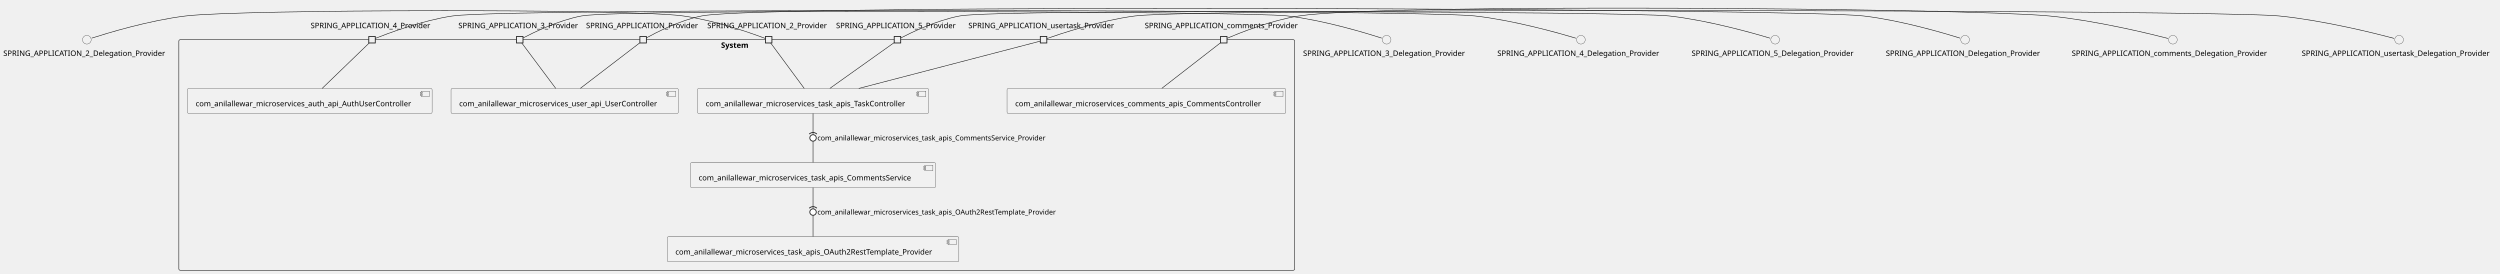
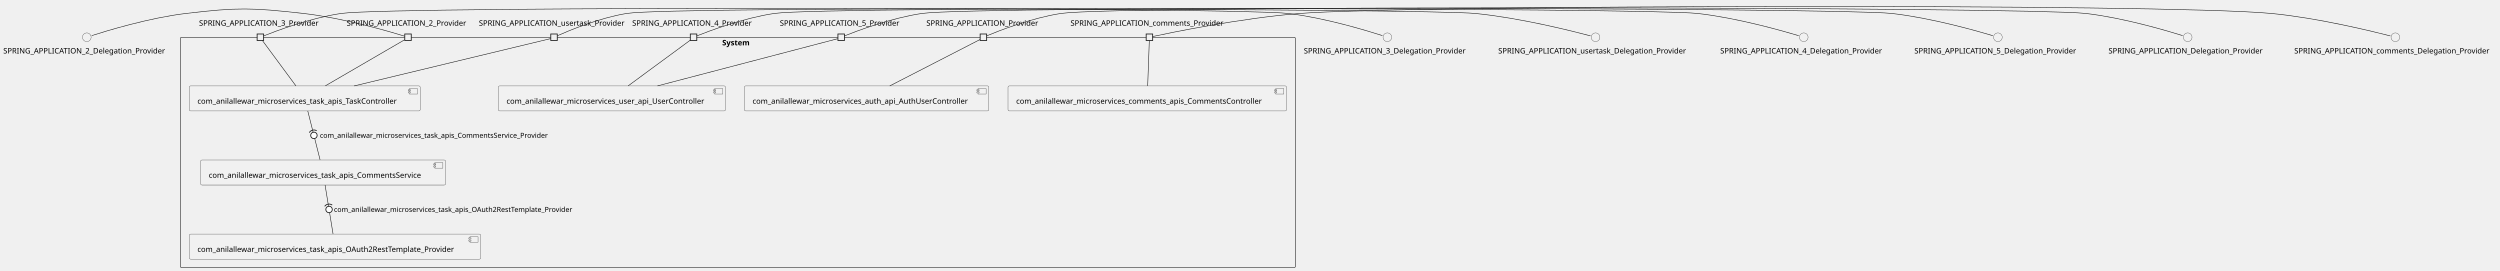
- <svg xmlns="http://www.w3.org/2000/svg" xmlns:xlink="http://www.w3.org/1999/xlink" contentStyleType="text/css" height="505px" preserveAspectRatio="none" style="width:4620px;height:505px;background:#FFFFFF;" version="1.1" viewBox="0 0 4620 505" width="4620px" zoomAndPan="magnify">
+ <svg xmlns="http://www.w3.org/2000/svg" xmlns:xlink="http://www.w3.org/1999/xlink" contentStyleType="text/css" height="500px" preserveAspectRatio="none" style="width:4623px;height:500px;background:#FFFFFF;" version="1.1" viewBox="0 0 4623 500" width="4623px" zoomAndPan="magnify">
  <defs />
  <g>
    <g id="cluster_System">
-       <rect fill="none" height="426" rx="2.5" ry="2.5" style="stroke:#181818;stroke-width:1.0;" width="2062" x="330.5" y="73.42" />
-       <text fill="#000000" font-family="sans-serif" font-size="14" font-weight="bold" lengthAdjust="spacing" textLength="58" x="1332.5" y="88.415">System</text>
+       <rect fill="none" height="426" rx="2.5" ry="2.5" style="stroke:#181818;stroke-width:1.0;" width="2062" x="333.5" y="68.87" />
+       <text fill="#000000" font-family="sans-serif" font-size="14" font-weight="bold" lengthAdjust="spacing" textLength="58" x="1335.5" y="83.865">System</text>
    </g>
    <g id="elem_com_anilallewar_microservices_auth_api_AuthUserController">
-       <a href="anilallewar-microservices-basics-spring-boot.repository#_uleJwh7zEe-b5N6f4WRACw" target="_top" title="anilallewar-microservices-basics-spring-boot.repository#_uleJwh7zEe-b5N6f4WRACw" xlink:actuate="onRequest" xlink:href="anilallewar-microservices-basics-spring-boot.repository#_uleJwh7zEe-b5N6f4WRACw" xlink:show="new" xlink:title="anilallewar-microservices-basics-spring-boot.repository#_uleJwh7zEe-b5N6f4WRACw" xlink:type="simple">
-         <rect fill="#F1F1F1" height="46.297" rx="2.5" ry="2.5" style="stroke:#181818;stroke-width:0.5;" width="452" x="346.5" y="163.42" />
-         <rect fill="#F1F1F1" height="10" style="stroke:#181818;stroke-width:0.5;" width="15" x="778.5" y="168.42" />
-         <rect fill="#F1F1F1" height="2" style="stroke:#181818;stroke-width:0.5;" width="4" x="776.5" y="170.42" />
-         <rect fill="#F1F1F1" height="2" style="stroke:#181818;stroke-width:0.5;" width="4" x="776.5" y="174.42" />
-         <text fill="#000000" font-family="sans-serif" font-size="14" lengthAdjust="spacing" textLength="412" x="361.5" y="196.415">com_anilallewar_microservices_auth_api_AuthUserController</text>
+       <a href="anilallewar-microservices-basics-spring-boot.repository#_AeEwuh-9Ee-ersXFC6pi7Q" target="_top" title="anilallewar-microservices-basics-spring-boot.repository#_AeEwuh-9Ee-ersXFC6pi7Q" xlink:actuate="onRequest" xlink:href="anilallewar-microservices-basics-spring-boot.repository#_AeEwuh-9Ee-ersXFC6pi7Q" xlink:show="new" xlink:title="anilallewar-microservices-basics-spring-boot.repository#_AeEwuh-9Ee-ersXFC6pi7Q" xlink:type="simple">
+         <rect fill="#F1F1F1" height="46.297" rx="2.5" ry="2.5" style="stroke:#181818;stroke-width:0.5;" width="452" x="1376.5" y="158.87" />
+         <rect fill="#F1F1F1" height="10" style="stroke:#181818;stroke-width:0.5;" width="15" x="1808.5" y="163.87" />
+         <rect fill="#F1F1F1" height="2" style="stroke:#181818;stroke-width:0.5;" width="4" x="1806.5" y="165.87" />
+         <rect fill="#F1F1F1" height="2" style="stroke:#181818;stroke-width:0.5;" width="4" x="1806.5" y="169.87" />
+         <text fill="#000000" font-family="sans-serif" font-size="14" lengthAdjust="spacing" textLength="412" x="1391.5" y="191.865">com_anilallewar_microservices_auth_api_AuthUserController</text>
      </a>
    </g>
    <g id="elem_com_anilallewar_microservices_comments_apis_CommentsController">
-       <a href="anilallewar-microservices-basics-spring-boot.repository#_uleJwh7zEe-b5N6f4WRACw" target="_top" title="anilallewar-microservices-basics-spring-boot.repository#_uleJwh7zEe-b5N6f4WRACw" xlink:actuate="onRequest" xlink:href="anilallewar-microservices-basics-spring-boot.repository#_uleJwh7zEe-b5N6f4WRACw" xlink:show="new" xlink:title="anilallewar-microservices-basics-spring-boot.repository#_uleJwh7zEe-b5N6f4WRACw" xlink:type="simple">
-         <rect fill="#F1F1F1" height="46.297" rx="2.5" ry="2.5" style="stroke:#181818;stroke-width:0.5;" width="515" x="1861" y="163.42" />
-         <rect fill="#F1F1F1" height="10" style="stroke:#181818;stroke-width:0.5;" width="15" x="2356" y="168.42" />
-         <rect fill="#F1F1F1" height="2" style="stroke:#181818;stroke-width:0.5;" width="4" x="2354" y="170.42" />
-         <rect fill="#F1F1F1" height="2" style="stroke:#181818;stroke-width:0.5;" width="4" x="2354" y="174.42" />
-         <text fill="#000000" font-family="sans-serif" font-size="14" lengthAdjust="spacing" textLength="475" x="1876" y="196.415">com_anilallewar_microservices_comments_apis_CommentsController</text>
+       <a href="anilallewar-microservices-basics-spring-boot.repository#_AeEwuh-9Ee-ersXFC6pi7Q" target="_top" title="anilallewar-microservices-basics-spring-boot.repository#_AeEwuh-9Ee-ersXFC6pi7Q" xlink:actuate="onRequest" xlink:href="anilallewar-microservices-basics-spring-boot.repository#_AeEwuh-9Ee-ersXFC6pi7Q" xlink:show="new" xlink:title="anilallewar-microservices-basics-spring-boot.repository#_AeEwuh-9Ee-ersXFC6pi7Q" xlink:type="simple">
+         <rect fill="#F1F1F1" height="46.297" rx="2.5" ry="2.5" style="stroke:#181818;stroke-width:0.5;" width="515" x="1864" y="158.87" />
+         <rect fill="#F1F1F1" height="10" style="stroke:#181818;stroke-width:0.5;" width="15" x="2359" y="163.87" />
+         <rect fill="#F1F1F1" height="2" style="stroke:#181818;stroke-width:0.5;" width="4" x="2357" y="165.87" />
+         <rect fill="#F1F1F1" height="2" style="stroke:#181818;stroke-width:0.5;" width="4" x="2357" y="169.87" />
+         <text fill="#000000" font-family="sans-serif" font-size="14" lengthAdjust="spacing" textLength="475" x="1879" y="191.865">com_anilallewar_microservices_comments_apis_CommentsController</text>
      </a>
    </g>
    <g id="elem_com_anilallewar_microservices_task_apis_CommentsService">
-       <a href="anilallewar-microservices-basics-spring-boot.repository#_uleJwh7zEe-b5N6f4WRACw" target="_top" title="anilallewar-microservices-basics-spring-boot.repository#_uleJwh7zEe-b5N6f4WRACw" xlink:actuate="onRequest" xlink:href="anilallewar-microservices-basics-spring-boot.repository#_uleJwh7zEe-b5N6f4WRACw" xlink:show="new" xlink:title="anilallewar-microservices-basics-spring-boot.repository#_uleJwh7zEe-b5N6f4WRACw" xlink:type="simple">
-         <rect fill="#F1F1F1" height="46.297" rx="2.5" ry="2.5" style="stroke:#181818;stroke-width:0.5;" width="453" x="1276" y="300.42" />
-         <rect fill="#F1F1F1" height="10" style="stroke:#181818;stroke-width:0.5;" width="15" x="1709" y="305.42" />
-         <rect fill="#F1F1F1" height="2" style="stroke:#181818;stroke-width:0.5;" width="4" x="1707" y="307.42" />
-         <rect fill="#F1F1F1" height="2" style="stroke:#181818;stroke-width:0.5;" width="4" x="1707" y="311.42" />
-         <text fill="#000000" font-family="sans-serif" font-size="14" lengthAdjust="spacing" textLength="413" x="1291" y="333.415">com_anilallewar_microservices_task_apis_CommentsService</text>
+       <a href="anilallewar-microservices-basics-spring-boot.repository#_AeEwuh-9Ee-ersXFC6pi7Q" target="_top" title="anilallewar-microservices-basics-spring-boot.repository#_AeEwuh-9Ee-ersXFC6pi7Q" xlink:actuate="onRequest" xlink:href="anilallewar-microservices-basics-spring-boot.repository#_AeEwuh-9Ee-ersXFC6pi7Q" xlink:show="new" xlink:title="anilallewar-microservices-basics-spring-boot.repository#_AeEwuh-9Ee-ersXFC6pi7Q" xlink:type="simple">
+         <rect fill="#F1F1F1" height="46.297" rx="2.5" ry="2.5" style="stroke:#181818;stroke-width:0.5;" width="453" x="371" y="295.87" />
+         <rect fill="#F1F1F1" height="10" style="stroke:#181818;stroke-width:0.5;" width="15" x="804" y="300.87" />
+         <rect fill="#F1F1F1" height="2" style="stroke:#181818;stroke-width:0.5;" width="4" x="802" y="302.87" />
+         <rect fill="#F1F1F1" height="2" style="stroke:#181818;stroke-width:0.5;" width="4" x="802" y="306.87" />
+         <text fill="#000000" font-family="sans-serif" font-size="14" lengthAdjust="spacing" textLength="413" x="386" y="328.865">com_anilallewar_microservices_task_apis_CommentsService</text>
      </a>
    </g>
    <g id="elem_com_anilallewar_microservices_task_apis_OAuth2RestTemplate_Provider">
-       <a href="anilallewar-microservices-basics-spring-boot.repository#_uleJwh7zEe-b5N6f4WRACw" target="_top" title="anilallewar-microservices-basics-spring-boot.repository#_uleJwh7zEe-b5N6f4WRACw" xlink:actuate="onRequest" xlink:href="anilallewar-microservices-basics-spring-boot.repository#_uleJwh7zEe-b5N6f4WRACw" xlink:show="new" xlink:title="anilallewar-microservices-basics-spring-boot.repository#_uleJwh7zEe-b5N6f4WRACw" xlink:type="simple">
-         <rect fill="#F1F1F1" height="46.297" rx="2.5" ry="2.5" style="stroke:#181818;stroke-width:0.5;" width="539" x="1233" y="437.42" />
-         <rect fill="#F1F1F1" height="10" style="stroke:#181818;stroke-width:0.5;" width="15" x="1752" y="442.42" />
-         <rect fill="#F1F1F1" height="2" style="stroke:#181818;stroke-width:0.5;" width="4" x="1750" y="444.42" />
-         <rect fill="#F1F1F1" height="2" style="stroke:#181818;stroke-width:0.5;" width="4" x="1750" y="448.42" />
-         <text fill="#000000" font-family="sans-serif" font-size="14" lengthAdjust="spacing" textLength="499" x="1248" y="470.415">com_anilallewar_microservices_task_apis_OAuth2RestTemplate_Provider</text>
+       <a href="anilallewar-microservices-basics-spring-boot.repository#_AeEwuh-9Ee-ersXFC6pi7Q" target="_top" title="anilallewar-microservices-basics-spring-boot.repository#_AeEwuh-9Ee-ersXFC6pi7Q" xlink:actuate="onRequest" xlink:href="anilallewar-microservices-basics-spring-boot.repository#_AeEwuh-9Ee-ersXFC6pi7Q" xlink:show="new" xlink:title="anilallewar-microservices-basics-spring-boot.repository#_AeEwuh-9Ee-ersXFC6pi7Q" xlink:type="simple">
+         <rect fill="#F1F1F1" height="46.297" rx="2.5" ry="2.5" style="stroke:#181818;stroke-width:0.5;" width="539" x="350" y="432.87" />
+         <rect fill="#F1F1F1" height="10" style="stroke:#181818;stroke-width:0.5;" width="15" x="869" y="437.87" />
+         <rect fill="#F1F1F1" height="2" style="stroke:#181818;stroke-width:0.5;" width="4" x="867" y="439.87" />
+         <rect fill="#F1F1F1" height="2" style="stroke:#181818;stroke-width:0.5;" width="4" x="867" y="443.87" />
+         <text fill="#000000" font-family="sans-serif" font-size="14" lengthAdjust="spacing" textLength="499" x="365" y="465.865">com_anilallewar_microservices_task_apis_OAuth2RestTemplate_Provider</text>
      </a>
    </g>
    <g id="elem_com_anilallewar_microservices_task_apis_TaskController">
-       <a href="anilallewar-microservices-basics-spring-boot.repository#_uleJwh7zEe-b5N6f4WRACw" target="_top" title="anilallewar-microservices-basics-spring-boot.repository#_uleJwh7zEe-b5N6f4WRACw" xlink:actuate="onRequest" xlink:href="anilallewar-microservices-basics-spring-boot.repository#_uleJwh7zEe-b5N6f4WRACw" xlink:show="new" xlink:title="anilallewar-microservices-basics-spring-boot.repository#_uleJwh7zEe-b5N6f4WRACw" xlink:type="simple">
-         <rect fill="#F1F1F1" height="46.297" rx="2.5" ry="2.5" style="stroke:#181818;stroke-width:0.5;" width="427" x="1289" y="163.42" />
-         <rect fill="#F1F1F1" height="10" style="stroke:#181818;stroke-width:0.5;" width="15" x="1696" y="168.42" />
-         <rect fill="#F1F1F1" height="2" style="stroke:#181818;stroke-width:0.5;" width="4" x="1694" y="170.42" />
-         <rect fill="#F1F1F1" height="2" style="stroke:#181818;stroke-width:0.5;" width="4" x="1694" y="174.42" />
-         <text fill="#000000" font-family="sans-serif" font-size="14" lengthAdjust="spacing" textLength="387" x="1304" y="196.415">com_anilallewar_microservices_task_apis_TaskController</text>
+       <a href="anilallewar-microservices-basics-spring-boot.repository#_AeEwuh-9Ee-ersXFC6pi7Q" target="_top" title="anilallewar-microservices-basics-spring-boot.repository#_AeEwuh-9Ee-ersXFC6pi7Q" xlink:actuate="onRequest" xlink:href="anilallewar-microservices-basics-spring-boot.repository#_AeEwuh-9Ee-ersXFC6pi7Q" xlink:show="new" xlink:title="anilallewar-microservices-basics-spring-boot.repository#_AeEwuh-9Ee-ersXFC6pi7Q" xlink:type="simple">
+         <rect fill="#F1F1F1" height="46.297" rx="2.5" ry="2.5" style="stroke:#181818;stroke-width:0.5;" width="427" x="350" y="158.87" />
+         <rect fill="#F1F1F1" height="10" style="stroke:#181818;stroke-width:0.5;" width="15" x="757" y="163.87" />
+         <rect fill="#F1F1F1" height="2" style="stroke:#181818;stroke-width:0.5;" width="4" x="755" y="165.87" />
+         <rect fill="#F1F1F1" height="2" style="stroke:#181818;stroke-width:0.5;" width="4" x="755" y="169.87" />
+         <text fill="#000000" font-family="sans-serif" font-size="14" lengthAdjust="spacing" textLength="387" x="365" y="191.865">com_anilallewar_microservices_task_apis_TaskController</text>
      </a>
    </g>
    <g id="elem_com_anilallewar_microservices_user_api_UserController">
-       <a href="anilallewar-microservices-basics-spring-boot.repository#_uleJwh7zEe-b5N6f4WRACw" target="_top" title="anilallewar-microservices-basics-spring-boot.repository#_uleJwh7zEe-b5N6f4WRACw" xlink:actuate="onRequest" xlink:href="anilallewar-microservices-basics-spring-boot.repository#_uleJwh7zEe-b5N6f4WRACw" xlink:show="new" xlink:title="anilallewar-microservices-basics-spring-boot.repository#_uleJwh7zEe-b5N6f4WRACw" xlink:type="simple">
-         <rect fill="#F1F1F1" height="46.297" rx="2.5" ry="2.5" style="stroke:#181818;stroke-width:0.5;" width="420" x="833.5" y="163.42" />
-         <rect fill="#F1F1F1" height="10" style="stroke:#181818;stroke-width:0.5;" width="15" x="1233.5" y="168.42" />
-         <rect fill="#F1F1F1" height="2" style="stroke:#181818;stroke-width:0.5;" width="4" x="1231.5" y="170.42" />
-         <rect fill="#F1F1F1" height="2" style="stroke:#181818;stroke-width:0.5;" width="4" x="1231.5" y="174.42" />
-         <text fill="#000000" font-family="sans-serif" font-size="14" lengthAdjust="spacing" textLength="380" x="848.5" y="196.415">com_anilallewar_microservices_user_api_UserController</text>
+       <a href="anilallewar-microservices-basics-spring-boot.repository#_AeEwuh-9Ee-ersXFC6pi7Q" target="_top" title="anilallewar-microservices-basics-spring-boot.repository#_AeEwuh-9Ee-ersXFC6pi7Q" xlink:actuate="onRequest" xlink:href="anilallewar-microservices-basics-spring-boot.repository#_AeEwuh-9Ee-ersXFC6pi7Q" xlink:show="new" xlink:title="anilallewar-microservices-basics-spring-boot.repository#_AeEwuh-9Ee-ersXFC6pi7Q" xlink:type="simple">
+         <rect fill="#F1F1F1" height="46.297" rx="2.5" ry="2.5" style="stroke:#181818;stroke-width:0.5;" width="420" x="921.5" y="158.87" />
+         <rect fill="#F1F1F1" height="10" style="stroke:#181818;stroke-width:0.5;" width="15" x="1321.5" y="163.87" />
+         <rect fill="#F1F1F1" height="2" style="stroke:#181818;stroke-width:0.5;" width="4" x="1319.5" y="165.87" />
+         <rect fill="#F1F1F1" height="2" style="stroke:#181818;stroke-width:0.5;" width="4" x="1319.5" y="169.87" />
+         <text fill="#000000" font-family="sans-serif" font-size="14" lengthAdjust="spacing" textLength="380" x="936.5" y="191.865">com_anilallewar_microservices_user_api_UserController</text>
      </a>
    </g>
-     <text fill="#000000" font-family="sans-serif" font-size="14" lengthAdjust="spacing" textLength="227" x="1307" y="52.118">SPRING_APPLICATION_2_Provider</text>
-     <rect fill="#F1F1F1" height="12" style="stroke:#181818;stroke-width:1.5;" width="12" x="1414.5" y="67.42" />
-     <text fill="#000000" font-family="sans-serif" font-size="14" lengthAdjust="spacing" textLength="227" x="847" y="52.118">SPRING_APPLICATION_3_Provider</text>
-     <rect fill="#F1F1F1" height="12" style="stroke:#181818;stroke-width:1.5;" width="12" x="954.5" y="67.42" />
-     <text fill="#000000" font-family="sans-serif" font-size="14" lengthAdjust="spacing" textLength="227" x="574" y="52.118">SPRING_APPLICATION_4_Provider</text>
-     <rect fill="#F1F1F1" height="12" style="stroke:#181818;stroke-width:1.5;" width="12" x="681.5" y="67.42" />
-     <text fill="#000000" font-family="sans-serif" font-size="14" lengthAdjust="spacing" textLength="227" x="1545" y="52.118">SPRING_APPLICATION_5_Provider</text>
-     <rect fill="#F1F1F1" height="12" style="stroke:#181818;stroke-width:1.5;" width="12" x="1652.5" y="67.42" />
-     <text fill="#000000" font-family="sans-serif" font-size="14" lengthAdjust="spacing" textLength="211" x="1083" y="52.118">SPRING_APPLICATION_Provider</text>
-     <rect fill="#F1F1F1" height="12" style="stroke:#181818;stroke-width:1.5;" width="12" x="1182.5" y="67.42" />
-     <text fill="#000000" font-family="sans-serif" font-size="14" lengthAdjust="spacing" textLength="292" x="2115.5" y="52.118">SPRING_APPLICATION_comments_Provider</text>
-     <rect fill="#F1F1F1" height="12" style="stroke:#181818;stroke-width:1.5;" width="12" x="2255.5" y="67.42" />
-     <text fill="#000000" font-family="sans-serif" font-size="14" lengthAdjust="spacing" textLength="278" x="1789.5" y="52.118">SPRING_APPLICATION_usertask_Provider</text>
-     <rect fill="#F1F1F1" height="12" style="stroke:#181818;stroke-width:1.5;" width="12" x="1922.5" y="67.42" />
+     <text fill="#000000" font-family="sans-serif" font-size="14" lengthAdjust="spacing" textLength="227" x="641" y="47.568">SPRING_APPLICATION_2_Provider</text>
+     <rect fill="#F1F1F1" height="12" style="stroke:#181818;stroke-width:1.5;" width="12" x="748.5" y="62.87" />
+     <text fill="#000000" font-family="sans-serif" font-size="14" lengthAdjust="spacing" textLength="227" x="368" y="47.568">SPRING_APPLICATION_3_Provider</text>
+     <rect fill="#F1F1F1" height="12" style="stroke:#181818;stroke-width:1.5;" width="12" x="475.5" y="62.87" />
+     <text fill="#000000" font-family="sans-serif" font-size="14" lengthAdjust="spacing" textLength="227" x="1169" y="47.568">SPRING_APPLICATION_4_Provider</text>
+     <rect fill="#F1F1F1" height="12" style="stroke:#181818;stroke-width:1.5;" width="12" x="1276.5" y="62.87" />
+     <text fill="#000000" font-family="sans-serif" font-size="14" lengthAdjust="spacing" textLength="227" x="1442" y="47.568">SPRING_APPLICATION_5_Provider</text>
+     <rect fill="#F1F1F1" height="12" style="stroke:#181818;stroke-width:1.5;" width="12" x="1549.5" y="62.87" />
+     <text fill="#000000" font-family="sans-serif" font-size="14" lengthAdjust="spacing" textLength="211" x="1713" y="47.568">SPRING_APPLICATION_Provider</text>
+     <rect fill="#F1F1F1" height="12" style="stroke:#181818;stroke-width:1.5;" width="12" x="1812.5" y="62.87" />
+     <text fill="#000000" font-family="sans-serif" font-size="14" lengthAdjust="spacing" textLength="292" x="1979.5" y="47.568">SPRING_APPLICATION_comments_Provider</text>
+     <rect fill="#F1F1F1" height="12" style="stroke:#181818;stroke-width:1.5;" width="12" x="2119.5" y="62.87" />
+     <text fill="#000000" font-family="sans-serif" font-size="14" lengthAdjust="spacing" textLength="278" x="885.5" y="47.568">SPRING_APPLICATION_usertask_Provider</text>
+     <rect fill="#F1F1F1" height="12" style="stroke:#181818;stroke-width:1.5;" width="12" x="1018.5" y="62.87" />
    <g id="elem_SPRING_APPLICATION_2_Delegation_Provider">
-       <ellipse cx="160.5" cy="73.42" fill="#F1F1F1" rx="8" ry="8" style="stroke:#181818;stroke-width:0.5;" />
-       <text fill="#000000" font-family="sans-serif" font-size="14" lengthAdjust="spacing" textLength="309" x="6" y="103.415">SPRING_APPLICATION_2_Delegation_Provider</text>
+       <ellipse cx="160.5" cy="68.87" fill="#F1F1F1" rx="8" ry="8" style="stroke:#181818;stroke-width:0.5;" />
+       <text fill="#000000" font-family="sans-serif" font-size="14" lengthAdjust="spacing" textLength="309" x="6" y="98.865">SPRING_APPLICATION_2_Delegation_Provider</text>
    </g>
    <g id="elem_SPRING_APPLICATION_3_Delegation_Provider">
-       <ellipse cx="2562.5" cy="73.42" fill="#F1F1F1" rx="8" ry="8" style="stroke:#181818;stroke-width:0.5;" />
-       <text fill="#000000" font-family="sans-serif" font-size="14" lengthAdjust="spacing" textLength="309" x="2408" y="103.415">SPRING_APPLICATION_3_Delegation_Provider</text>
+       <ellipse cx="2565.5" cy="68.87" fill="#F1F1F1" rx="8" ry="8" style="stroke:#181818;stroke-width:0.5;" />
+       <text fill="#000000" font-family="sans-serif" font-size="14" lengthAdjust="spacing" textLength="309" x="2411" y="98.865">SPRING_APPLICATION_3_Delegation_Provider</text>
    </g>
    <g id="elem_SPRING_APPLICATION_4_Delegation_Provider">
-       <ellipse cx="2921.5" cy="73.42" fill="#F1F1F1" rx="8" ry="8" style="stroke:#181818;stroke-width:0.5;" />
-       <text fill="#000000" font-family="sans-serif" font-size="14" lengthAdjust="spacing" textLength="309" x="2767" y="103.415">SPRING_APPLICATION_4_Delegation_Provider</text>
+       <ellipse cx="3335.5" cy="68.87" fill="#F1F1F1" rx="8" ry="8" style="stroke:#181818;stroke-width:0.5;" />
+       <text fill="#000000" font-family="sans-serif" font-size="14" lengthAdjust="spacing" textLength="309" x="3181" y="98.865">SPRING_APPLICATION_4_Delegation_Provider</text>
    </g>
    <g id="elem_SPRING_APPLICATION_5_Delegation_Provider">
-       <ellipse cx="3280.5" cy="73.42" fill="#F1F1F1" rx="8" ry="8" style="stroke:#181818;stroke-width:0.5;" />
-       <text fill="#000000" font-family="sans-serif" font-size="14" lengthAdjust="spacing" textLength="309" x="3126" y="103.415">SPRING_APPLICATION_5_Delegation_Provider</text>
+       <ellipse cx="3694.5" cy="68.87" fill="#F1F1F1" rx="8" ry="8" style="stroke:#181818;stroke-width:0.5;" />
+       <text fill="#000000" font-family="sans-serif" font-size="14" lengthAdjust="spacing" textLength="309" x="3540" y="98.865">SPRING_APPLICATION_5_Delegation_Provider</text>
    </g>
    <g id="elem_SPRING_APPLICATION_Delegation_Provider">
-       <ellipse cx="3631.5" cy="73.42" fill="#F1F1F1" rx="8" ry="8" style="stroke:#181818;stroke-width:0.5;" />
-       <text fill="#000000" font-family="sans-serif" font-size="14" lengthAdjust="spacing" textLength="293" x="3485" y="103.415">SPRING_APPLICATION_Delegation_Provider</text>
+       <ellipse cx="4045.5" cy="68.87" fill="#F1F1F1" rx="8" ry="8" style="stroke:#181818;stroke-width:0.5;" />
+       <text fill="#000000" font-family="sans-serif" font-size="14" lengthAdjust="spacing" textLength="293" x="3899" y="98.865">SPRING_APPLICATION_Delegation_Provider</text>
    </g>
    <g id="elem_SPRING_APPLICATION_comments_Delegation_Provider">
-       <ellipse cx="4015.5" cy="73.42" fill="#F1F1F1" rx="8" ry="8" style="stroke:#181818;stroke-width:0.5;" />
-       <text fill="#000000" font-family="sans-serif" font-size="14" lengthAdjust="spacing" textLength="374" x="3828.5" y="103.415">SPRING_APPLICATION_comments_Delegation_Provider</text>
+       <ellipse cx="4429.5" cy="68.87" fill="#F1F1F1" rx="8" ry="8" style="stroke:#181818;stroke-width:0.5;" />
+       <text fill="#000000" font-family="sans-serif" font-size="14" lengthAdjust="spacing" textLength="374" x="4242.5" y="98.865">SPRING_APPLICATION_comments_Delegation_Provider</text>
    </g>
    <g id="elem_SPRING_APPLICATION_usertask_Delegation_Provider">
-       <ellipse cx="4433.5" cy="73.42" fill="#F1F1F1" rx="8" ry="8" style="stroke:#181818;stroke-width:0.5;" />
-       <text fill="#000000" font-family="sans-serif" font-size="14" lengthAdjust="spacing" textLength="360" x="4253.5" y="103.415">SPRING_APPLICATION_usertask_Delegation_Provider</text>
+       <ellipse cx="2950.5" cy="68.87" fill="#F1F1F1" rx="8" ry="8" style="stroke:#181818;stroke-width:0.5;" />
+       <text fill="#000000" font-family="sans-serif" font-size="14" lengthAdjust="spacing" textLength="360" x="2770.5" y="98.865">SPRING_APPLICATION_usertask_Delegation_Provider</text>
    </g>
    <g id="link_SPRING_APPLICATION_2_Delegation_Provider_SPRING_APPLICATION_2_Provider">
-       <path d="M169.53,70.45 C195.97,61.93 275.68,37.5 344,29.42 C445.29,17.45 1160.93,15.65 1262,29.42 C1322.84,37.71 1393.28,63.11 1414.29,71.03 " fill="none" id="SPRING_APPLICATION_2_Delegation_Provider-SPRING_APPLICATION_2_Provider" style="stroke:#181818;stroke-width:1.0;" />
+       <path d="M169.53,65.9 C195.97,57.38 275.68,32.95 344,24.87 C439.78,13.55 465.16,14.11 561,24.87 C635.98,33.29 724.28,59.5 748.24,66.91 " fill="none" id="SPRING_APPLICATION_2_Delegation_Provider-SPRING_APPLICATION_2_Provider" style="stroke:#181818;stroke-width:1.0;" />
    </g>
    <g id="link_SPRING_APPLICATION_2_Provider_com_anilallewar_microservices_task_apis_TaskController">
-       <path d="M1424.24,79.48 C1435.01,94.07 1466.64,136.88 1486.23,163.4 " fill="none" id="SPRING_APPLICATION_2_Provider-com_anilallewar_microservices_task_apis_TaskController" style="stroke:#181818;stroke-width:1.0;" />
+       <path d="M748.15,73.56 C725.68,86.62 648.86,131.27 601.67,158.69 " fill="none" id="SPRING_APPLICATION_2_Provider-com_anilallewar_microservices_task_apis_TaskController" style="stroke:#181818;stroke-width:1.0;" />
    </g>
    <g id="link_SPRING_APPLICATION_3_Delegation_Provider_SPRING_APPLICATION_3_Provider">
-       <path d="M2553.47,70.45 C2527.03,61.93 2447.32,37.5 2379,29.42 C2307.06,20.92 1146.23,16.21 1075,29.42 C1031.66,37.46 983.55,61.27 966.72,70.08 " fill="none" id="SPRING_APPLICATION_3_Delegation_Provider-SPRING_APPLICATION_3_Provider" style="stroke:#181818;stroke-width:1.0;" />
+       <path d="M2556.47,65.9 C2530.03,57.38 2450.32,32.95 2382,24.87 C2285.39,13.45 727.28,11 631,24.87 C573.69,33.13 507.73,58.33 487.62,66.37 " fill="none" id="SPRING_APPLICATION_3_Delegation_Provider-SPRING_APPLICATION_3_Provider" style="stroke:#181818;stroke-width:1.0;" />
    </g>
-     <g id="link_SPRING_APPLICATION_3_Provider_com_anilallewar_microservices_user_api_UserController">
-       <path d="M964.28,79.48 C975.19,94.07 1007.2,136.88 1027.03,163.4 " fill="none" id="SPRING_APPLICATION_3_Provider-com_anilallewar_microservices_user_api_UserController" style="stroke:#181818;stroke-width:1.0;" />
+     <g id="link_SPRING_APPLICATION_3_Provider_com_anilallewar_microservices_task_apis_TaskController">
+       <path d="M485.24,74.93 C496.01,89.52 527.64,132.33 547.23,158.85 " fill="none" id="SPRING_APPLICATION_3_Provider-com_anilallewar_microservices_task_apis_TaskController" style="stroke:#181818;stroke-width:1.0;" />
    </g>
    <g id="link_SPRING_APPLICATION_4_Delegation_Provider_SPRING_APPLICATION_4_Provider">
-       <path d="M2912.22,70.57 C2884.27,62.16 2798.32,37.53 2725,29.42 C2620.75,17.89 940.82,14.46 837,29.42 C779.69,37.68 713.73,62.88 693.62,70.92 " fill="none" id="SPRING_APPLICATION_4_Delegation_Provider-SPRING_APPLICATION_4_Provider" style="stroke:#181818;stroke-width:1.0;" />
+       <path d="M3326.22,66.02 C3298.27,57.61 3212.32,32.98 3139,24.87 C3044.74,14.45 1525.86,11.34 1432,24.87 C1374.69,33.13 1308.73,58.33 1288.62,66.37 " fill="none" id="SPRING_APPLICATION_4_Delegation_Provider-SPRING_APPLICATION_4_Provider" style="stroke:#181818;stroke-width:1.0;" />
    </g>
-     <g id="link_SPRING_APPLICATION_4_Provider_com_anilallewar_microservices_auth_api_AuthUserController">
-       <path d="M682.26,79.48 C667.14,94.07 622.79,136.88 595.31,163.4 " fill="none" id="SPRING_APPLICATION_4_Provider-com_anilallewar_microservices_auth_api_AuthUserController" style="stroke:#181818;stroke-width:1.0;" />
+     <g id="link_SPRING_APPLICATION_4_Provider_com_anilallewar_microservices_user_api_UserController">
+       <path d="M1276.39,74.36 C1257.36,88.35 1198.19,131.85 1161.61,158.73 " fill="none" id="SPRING_APPLICATION_4_Provider-com_anilallewar_microservices_user_api_UserController" style="stroke:#181818;stroke-width:1.0;" />
    </g>
    <g id="link_SPRING_APPLICATION_5_Delegation_Provider_SPRING_APPLICATION_5_Provider">
-       <path d="M3271.22,70.57 C3243.27,62.16 3157.32,37.53 3084,29.42 C3011.66,21.42 1845.58,16.25 1774,29.42 C1730.1,37.5 1681.29,61.5 1664.53,70.21 " fill="none" id="SPRING_APPLICATION_5_Delegation_Provider-SPRING_APPLICATION_5_Provider" style="stroke:#181818;stroke-width:1.0;" />
+       <path d="M3685.22,66.02 C3657.27,57.61 3571.32,32.98 3498,24.87 C3398.99,13.92 1803.59,10.66 1705,24.87 C1647.69,33.13 1581.73,58.33 1561.62,66.37 " fill="none" id="SPRING_APPLICATION_5_Delegation_Provider-SPRING_APPLICATION_5_Provider" style="stroke:#181818;stroke-width:1.0;" />
    </g>
-     <g id="link_SPRING_APPLICATION_5_Provider_com_anilallewar_microservices_task_apis_TaskController">
-       <path d="M1652.19,78.91 C1632.53,92.9 1571.4,136.4 1533.61,163.28 " fill="none" id="SPRING_APPLICATION_5_Provider-com_anilallewar_microservices_task_apis_TaskController" style="stroke:#181818;stroke-width:1.0;" />
+     <g id="link_SPRING_APPLICATION_5_Provider_com_anilallewar_microservices_user_api_UserController">
+       <path d="M1549.18,71.53 C1512.71,81.07 1327,129.69 1215.86,158.79 " fill="none" id="SPRING_APPLICATION_5_Provider-com_anilallewar_microservices_user_api_UserController" style="stroke:#181818;stroke-width:1.0;" />
    </g>
    <g id="link_SPRING_APPLICATION_Delegation_Provider_SPRING_APPLICATION_Provider">
-       <path d="M3622.22,70.45 C3595.04,61.93 3513.11,37.49 3443,29.42 C3324.56,15.78 1414.02,6.6 1297,29.42 C1255.9,37.44 1210.69,61.04 1194.6,69.96 " fill="none" id="SPRING_APPLICATION_Delegation_Provider-SPRING_APPLICATION_Provider" style="stroke:#181818;stroke-width:1.0;" />
+       <path d="M4036.22,65.9 C4009.04,57.38 3927.11,32.94 3857,24.87 C3752.41,12.83 2066.12,9.27 1962,24.87 C1907.11,33.1 1844.22,58.09 1824.64,66.26 " fill="none" id="SPRING_APPLICATION_Delegation_Provider-SPRING_APPLICATION_Provider" style="stroke:#181818;stroke-width:1.0;" />
    </g>
-     <g id="link_SPRING_APPLICATION_Provider_com_anilallewar_microservices_user_api_UserController">
-       <path d="M1182.27,79.19 C1163.62,93.46 1107.39,136.51 1072.49,163.22 " fill="none" id="SPRING_APPLICATION_Provider-com_anilallewar_microservices_user_api_UserController" style="stroke:#181818;stroke-width:1.0;" />
+     <g id="link_SPRING_APPLICATION_Provider_com_anilallewar_microservices_auth_api_AuthUserController">
+       <path d="M1812.27,73.07 C1788.13,85.48 1699.43,131.06 1645.4,158.82 " fill="none" id="SPRING_APPLICATION_Provider-com_anilallewar_microservices_auth_api_AuthUserController" style="stroke:#181818;stroke-width:1.0;" />
    </g>
    <g id="link_SPRING_APPLICATION_comments_Delegation_Provider_SPRING_APPLICATION_comments_Provider">
-       <path d="M4006.41,71.03 C3975.69,63.1 3872.83,37.67 3786,29.42 C3632.8,14.87 2553.1,6 2401,29.42 C2347.79,37.61 2287.04,62.41 2267.73,70.69 " fill="none" id="SPRING_APPLICATION_comments_Delegation_Provider-SPRING_APPLICATION_comments_Provider" style="stroke:#181818;stroke-width:1.0;" />
+       <path d="M4420.41,66.48 C4389.69,58.55 4286.83,33.12 4200,24.87 C4001.34,6 2602.94,9.25 2404,24.87 C2293.71,33.53 2161.1,61.19 2131.53,67.56 " fill="none" id="SPRING_APPLICATION_comments_Delegation_Provider-SPRING_APPLICATION_comments_Provider" style="stroke:#181818;stroke-width:1.0;" />
    </g>
    <g id="link_SPRING_APPLICATION_comments_Provider_com_anilallewar_microservices_comments_apis_CommentsController">
-       <path d="M2255.36,79.19 C2236.97,93.46 2181.51,136.51 2147.09,163.22 " fill="none" id="SPRING_APPLICATION_comments_Provider-com_anilallewar_microservices_comments_apis_CommentsController" style="stroke:#181818;stroke-width:1.0;" />
+       <path d="M2125.32,74.93 C2124.79,89.52 2123.25,132.33 2122.29,158.85 " fill="none" id="SPRING_APPLICATION_comments_Provider-com_anilallewar_microservices_comments_apis_CommentsController" style="stroke:#181818;stroke-width:1.0;" />
    </g>
    <g id="link_SPRING_APPLICATION_usertask_Delegation_Provider_SPRING_APPLICATION_usertask_Provider">
-       <path d="M4424.27,70.92 C4394,62.86 4294.86,37.63 4211,29.42 C4094.17,17.98 2214.44,14.55 2098,29.42 C2032.56,37.78 1956.27,63.58 1934.55,71.25 " fill="none" id="SPRING_APPLICATION_usertask_Delegation_Provider-SPRING_APPLICATION_usertask_Provider" style="stroke:#181818;stroke-width:1.0;" />
+       <path d="M2941.27,66.37 C2911,58.31 2811.86,33.08 2728,24.87 C2641.25,16.37 1245.08,11.15 1159,24.87 C1107.81,33.03 1049.63,57.63 1030.76,66.03 " fill="none" id="SPRING_APPLICATION_usertask_Delegation_Provider-SPRING_APPLICATION_usertask_Provider" style="stroke:#181818;stroke-width:1.0;" />
    </g>
    <g id="link_SPRING_APPLICATION_usertask_Provider_com_anilallewar_microservices_task_apis_TaskController">
-       <path d="M1922.48,75.99 C1886.63,85.33 1699.09,134.2 1587.1,163.38 " fill="none" id="SPRING_APPLICATION_usertask_Provider-com_anilallewar_microservices_task_apis_TaskController" style="stroke:#181818;stroke-width:1.0;" />
+       <path d="M1018.33,71.36 C980.4,80.49 776.41,129.61 654.87,158.87 " fill="none" id="SPRING_APPLICATION_usertask_Provider-com_anilallewar_microservices_task_apis_TaskController" style="stroke:#181818;stroke-width:1.0;" />
    </g>
    <g id="link_com_anilallewar_microservices_task_apis_TaskController_com_anilallewar_microservices_task_apis_CommentsService">
-       <path d="M1502.5,209.71 C1502.5,234.73 1502.5,275.07 1502.5,300.09 " fill="none" id="com_anilallewar_microservices_task_apis_TaskController-com_anilallewar_microservices_task_apis_CommentsService" style="stroke:#181818;stroke-width:1.0;" />
-       <text fill="#000000" font-family="sans-serif" font-size="13" lengthAdjust="spacing" textLength="447" x="1510.5" y="259.487">com_anilallewar_microservices_task_apis_CommentsService_Provider</text>
-       <path d="M1509.571,247.829 A10,10 0 0 0 1495.429 247.829" fill="none" style="stroke:#181818;stroke-width:1.5;" />
-       <ellipse cx="1502.5" cy="254.9" fill="#FFFFFF" rx="6" ry="6" style="stroke:#181818;stroke-width:1.5;" />
+       <path d="M569.11,205.16 C575.41,230.18 585.57,270.52 591.88,295.54 " fill="none" id="com_anilallewar_microservices_task_apis_TaskController-com_anilallewar_microservices_task_apis_CommentsService" style="stroke:#181818;stroke-width:1.0;" />
+       <text fill="#000000" font-family="sans-serif" font-size="13" lengthAdjust="spacing" textLength="447" x="591.5" y="254.937">com_anilallewar_microservices_task_apis_CommentsService_Provider</text>
+       <path d="M585.621,241.766 A10,10 0 0 0 571.907 245.22" fill="none" style="stroke:#181818;stroke-width:1.5;" />
+       <ellipse cx="580.491" cy="250.35" fill="#FFFFFF" rx="6" ry="6" style="stroke:#181818;stroke-width:1.5;" />
    </g>
    <g id="link_com_anilallewar_microservices_task_apis_CommentsService_com_anilallewar_microservices_task_apis_OAuth2RestTemplate_Provider">
-       <path d="M1502.5,346.71 C1502.5,371.73 1502.5,412.07 1502.5,437.09 " fill="none" id="com_anilallewar_microservices_task_apis_CommentsService-com_anilallewar_microservices_task_apis_OAuth2RestTemplate_Provider" style="stroke:#181818;stroke-width:1.0;" />
-       <text fill="#000000" font-family="sans-serif" font-size="13" lengthAdjust="spacing" textLength="465" x="1510.5" y="396.487">com_anilallewar_microservices_task_apis_OAuth2RestTemplate_Provider</text>
-       <path d="M1509.571,384.829 A10,10 0 0 0 1495.429 384.829" fill="none" style="stroke:#181818;stroke-width:1.5;" />
-       <ellipse cx="1502.5" cy="391.9" fill="#FFFFFF" rx="6" ry="6" style="stroke:#181818;stroke-width:1.5;" />
+       <path d="M601.13,342.16 C605.21,367.18 611.78,407.52 615.86,432.54 " fill="none" id="com_anilallewar_microservices_task_apis_CommentsService-com_anilallewar_microservices_task_apis_OAuth2RestTemplate_Provider" style="stroke:#181818;stroke-width:1.0;" />
+       <text fill="#000000" font-family="sans-serif" font-size="13" lengthAdjust="spacing" textLength="465" x="617.5" y="391.937">com_anilallewar_microservices_task_apis_OAuth2RestTemplate_Provider</text>
+       <path d="M614.337,379.234 A10,10 0 0 0 600.379 381.508" fill="none" style="stroke:#181818;stroke-width:1.5;" />
+       <ellipse cx="608.495" cy="387.35" fill="#FFFFFF" rx="6" ry="6" style="stroke:#181818;stroke-width:1.5;" />
    </g>
  </g>
</svg>
